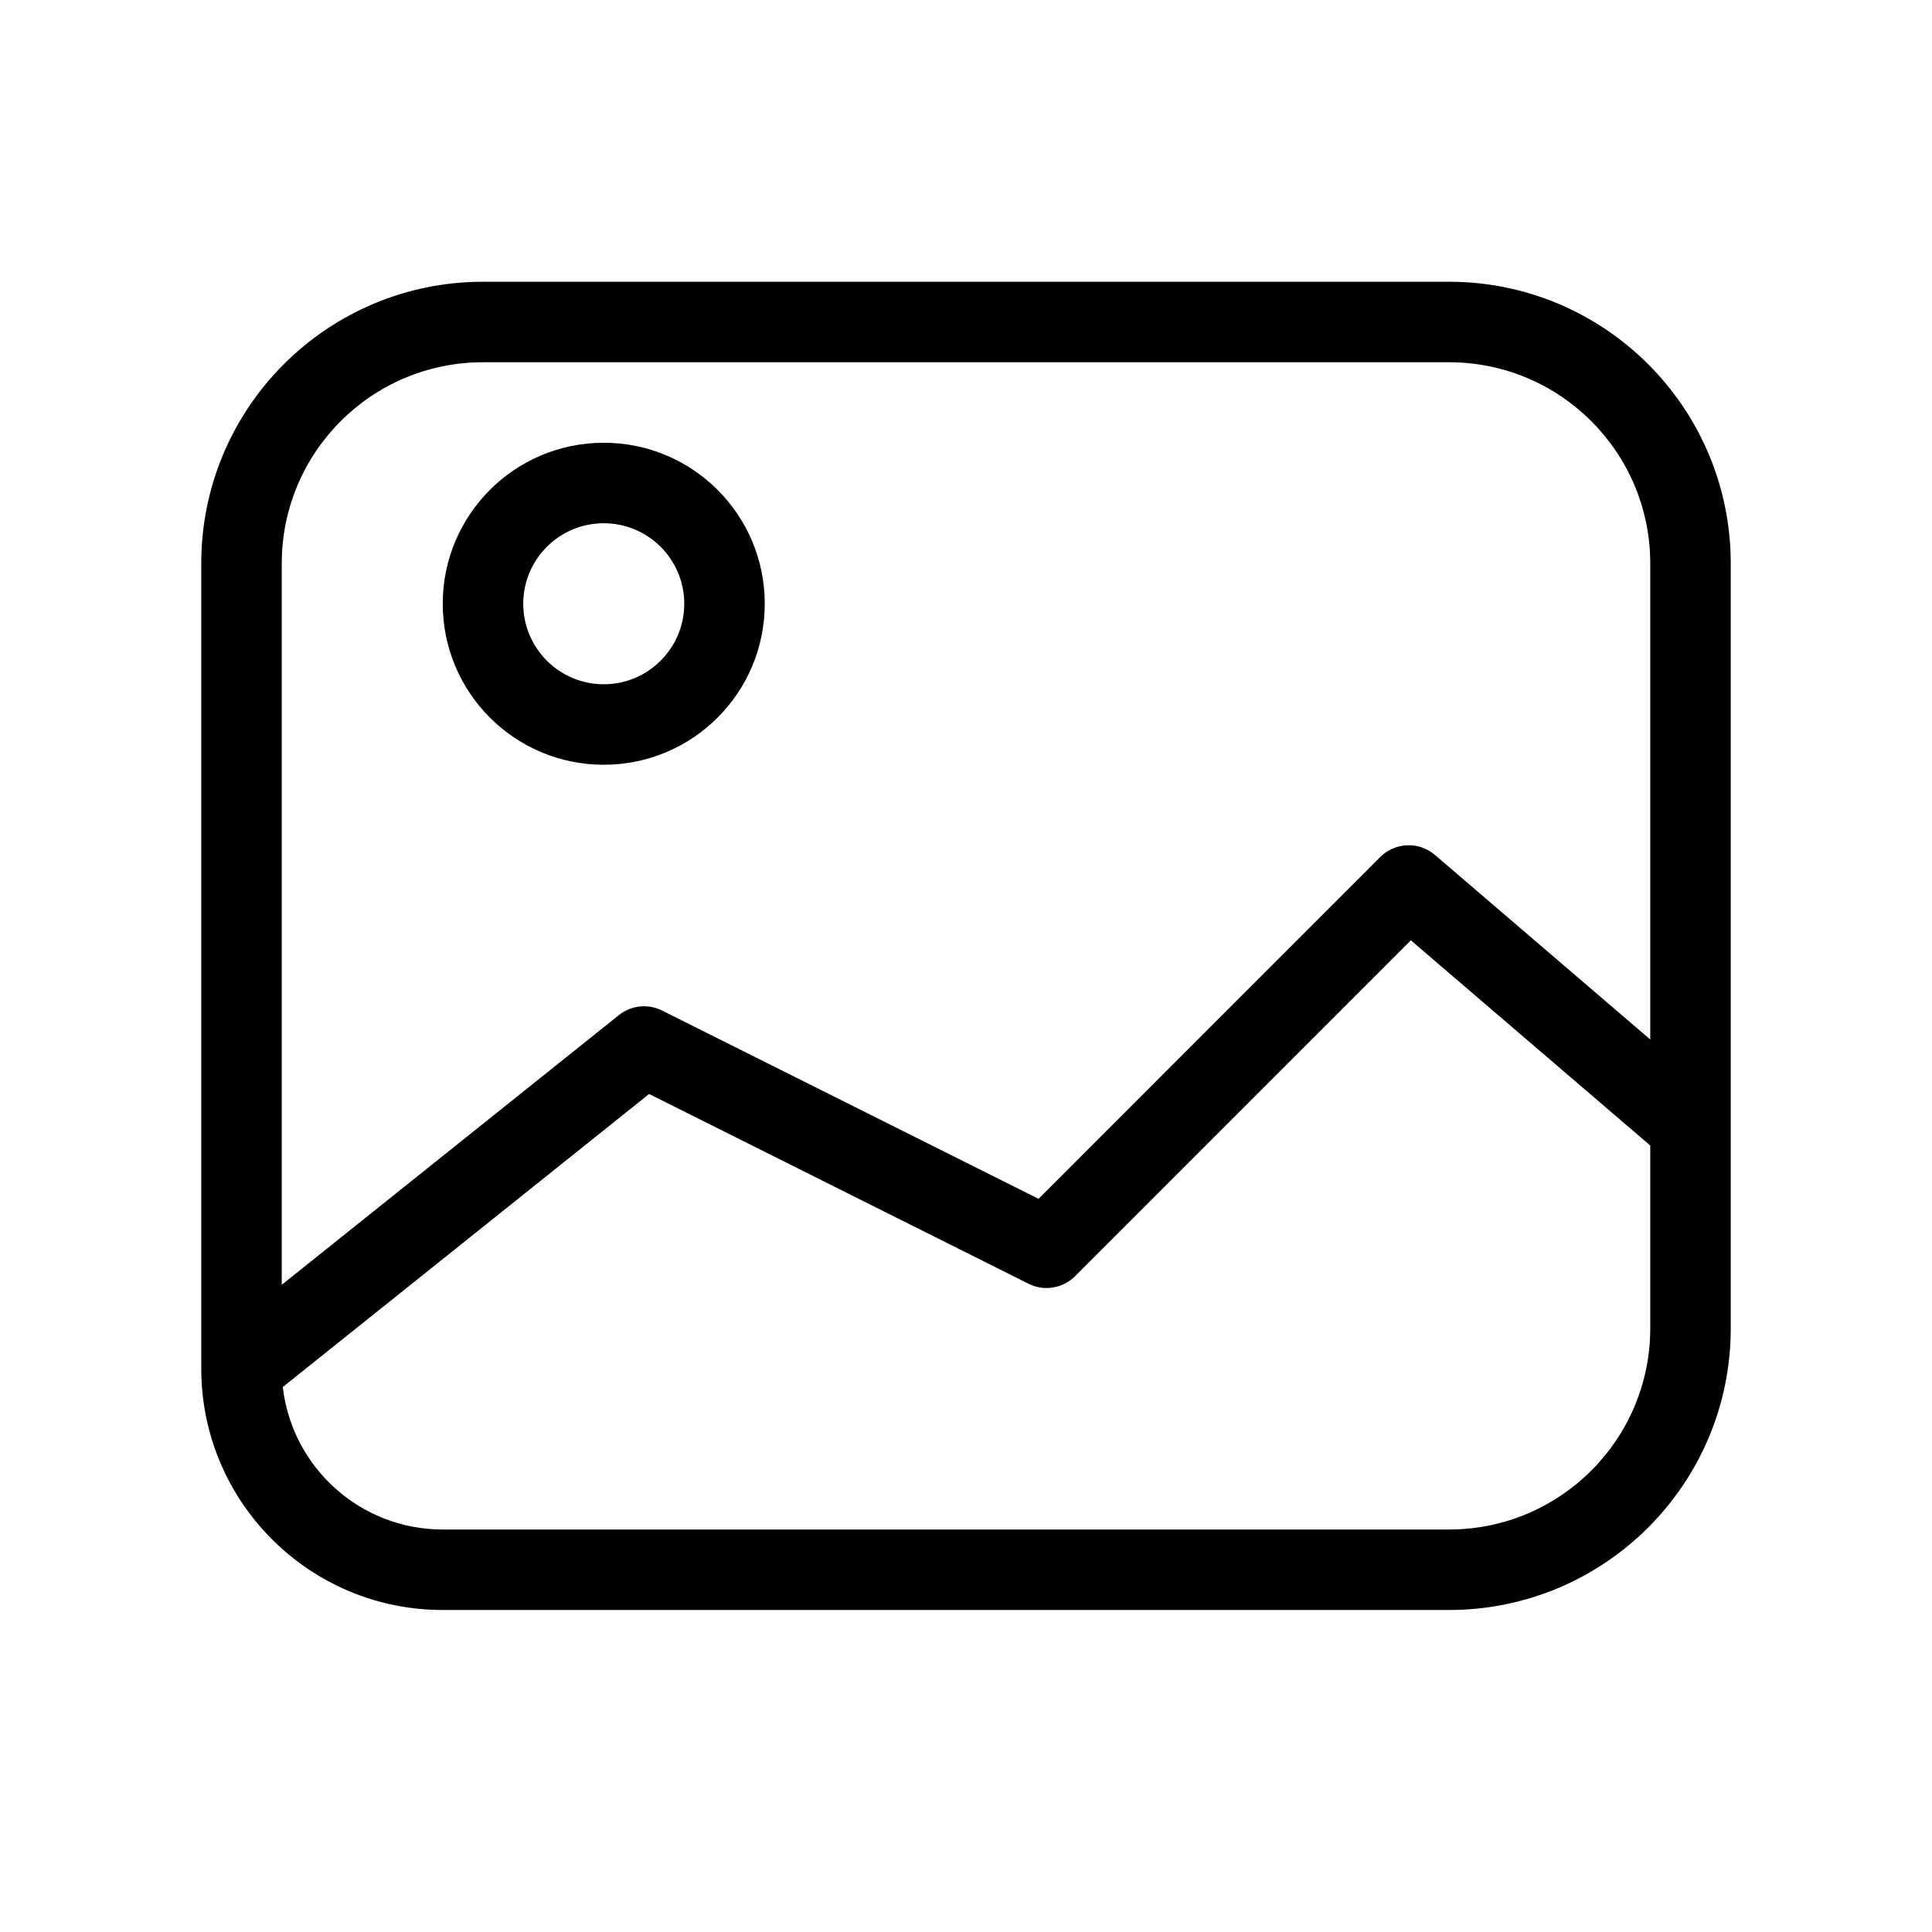
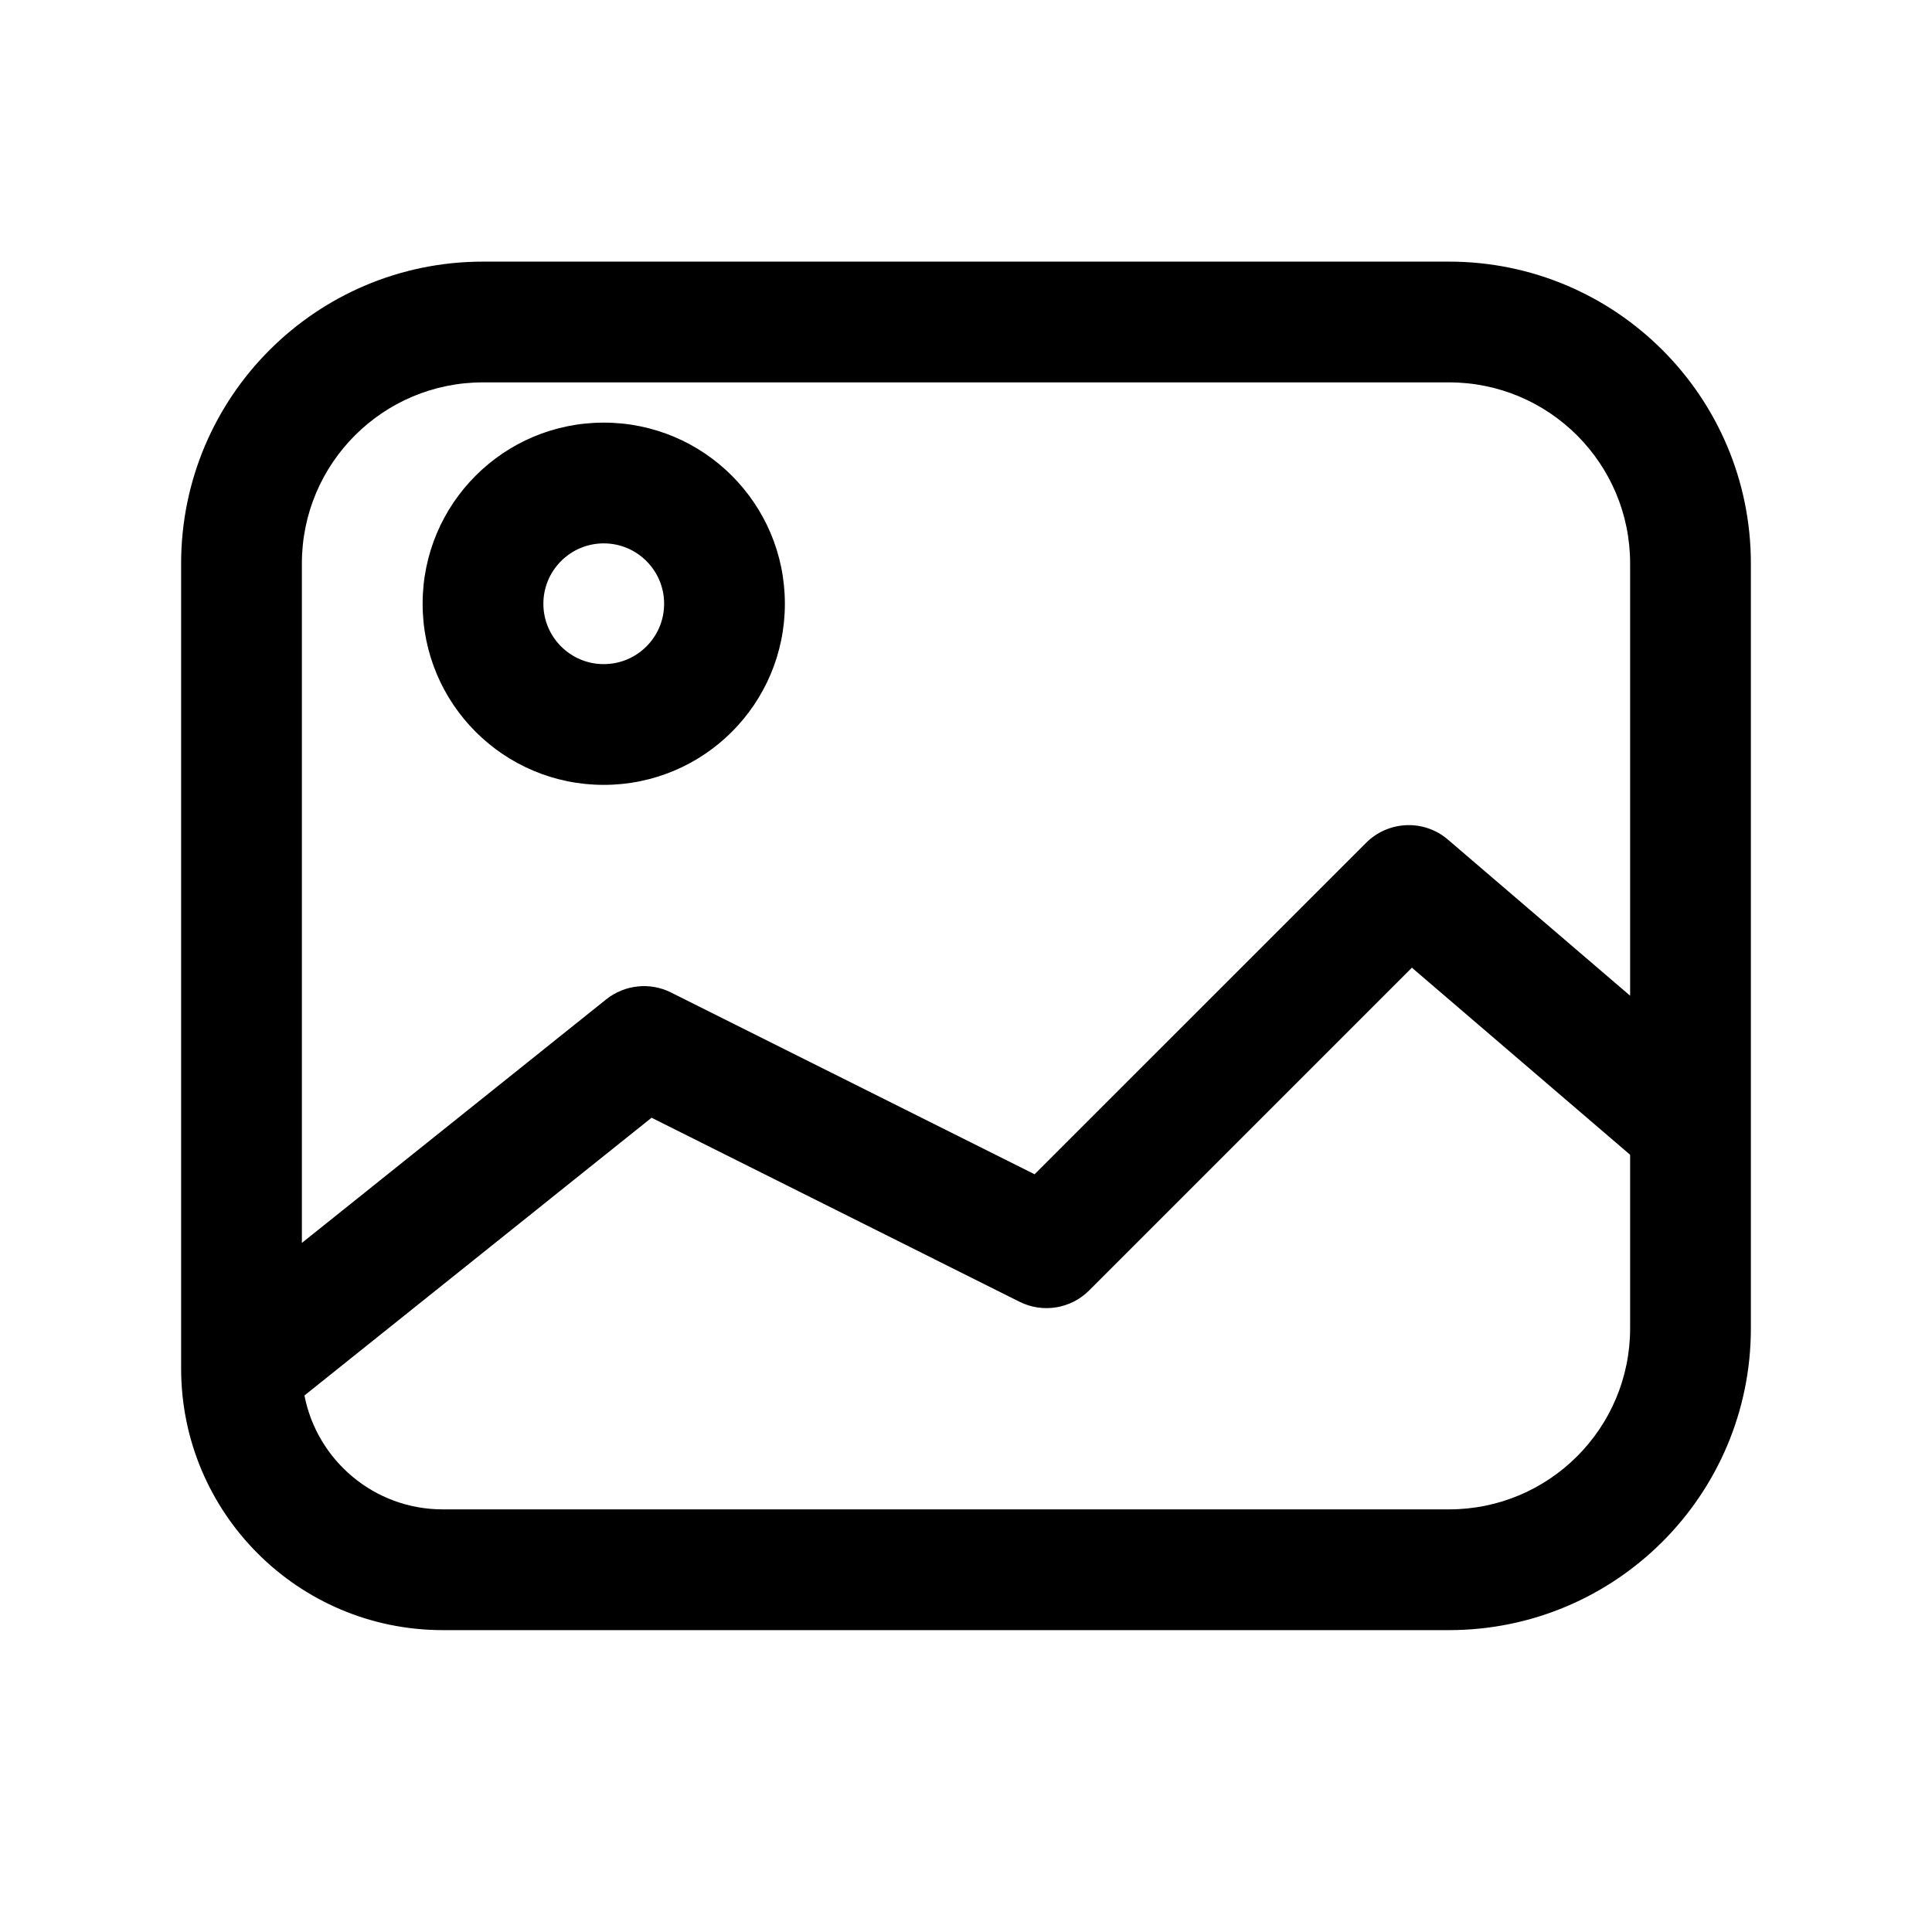
<svg xmlns="http://www.w3.org/2000/svg" width="24" height="24" viewBox="0 0 24 24" fill="none">
-   <path fill-rule="evenodd" clip-rule="evenodd" d="M2.5 7C2.5 5.067 4.067 3.5 6 3.5L18 3.5C19.933 3.5 21.5 5.067 21.5 7L21.5 16.5C21.5 18.433 19.933 20 18 20L5.5 20C3.843 20 2.5 18.657 2.5 17L2.5 7ZM6 4.5C4.619 4.5 3.5 5.619 3.5 7L3.5 15.96L7.688 12.61C7.84 12.488 8.049 12.466 8.224 12.553L12.901 14.892L17.146 10.646C17.331 10.462 17.627 10.45 17.825 10.62L20.5 12.913V7C20.5 5.619 19.381 4.5 18 4.5L6 4.5ZM20.5 14.23L17.526 11.681L13.354 15.854C13.201 16.006 12.969 16.044 12.776 15.947L8.063 13.59L3.513 17.23C3.627 18.226 4.473 19 5.5 19H18C19.381 19 20.5 17.881 20.5 16.5L20.5 14.23ZM7.5 6.5C6.948 6.5 6.5 6.948 6.5 7.5C6.5 8.052 6.948 8.5 7.5 8.5C8.052 8.5 8.5 8.052 8.5 7.5C8.5 6.948 8.052 6.5 7.5 6.5ZM7.5 5.5C6.395 5.5 5.5 6.395 5.5 7.5C5.5 8.605 6.395 9.5 7.5 9.5C8.605 9.5 9.5 8.605 9.5 7.5C9.5 6.395 8.605 5.5 7.5 5.5Z" fill="black" />
+   <path fill-rule="evenodd" clip-rule="evenodd" d="M2.25 7C2.25 4.929 3.929 3.25 6 3.25L18 3.25C20.071 3.25 21.75 4.929 21.75 7L21.75 16.5C21.75 18.571 20.071 20.25 18 20.25L5.5 20.25C3.705 20.25 2.25 18.795 2.25 17L2.25 7ZM6 4.75C4.757 4.75 3.75 5.757 3.75 7L3.75 15.44L7.531 12.414C7.76 12.232 8.074 12.198 8.335 12.329L12.852 14.587L16.97 10.47C17.247 10.193 17.691 10.175 17.988 10.431L20.25 12.369V7C20.25 5.757 19.243 4.75 18 4.75L6 4.75ZM20.25 14.345L17.539 12.021L13.53 16.03C13.302 16.259 12.953 16.315 12.665 16.171L8.094 13.885L3.782 17.335C3.938 18.141 4.648 18.75 5.5 18.75H18C19.243 18.75 20.25 17.743 20.25 16.5V14.345ZM7.5 6.75C7.086 6.75 6.75 7.086 6.75 7.5C6.75 7.914 7.086 8.25 7.5 8.25C7.914 8.25 8.25 7.914 8.25 7.5C8.25 7.086 7.914 6.75 7.5 6.75ZM5.25 7.5C5.25 6.257 6.257 5.25 7.5 5.25C8.743 5.25 9.75 6.257 9.75 7.5C9.75 8.743 8.743 9.75 7.5 9.75C6.257 9.75 5.25 8.743 5.25 7.5Z" fill="black" />
</svg>
